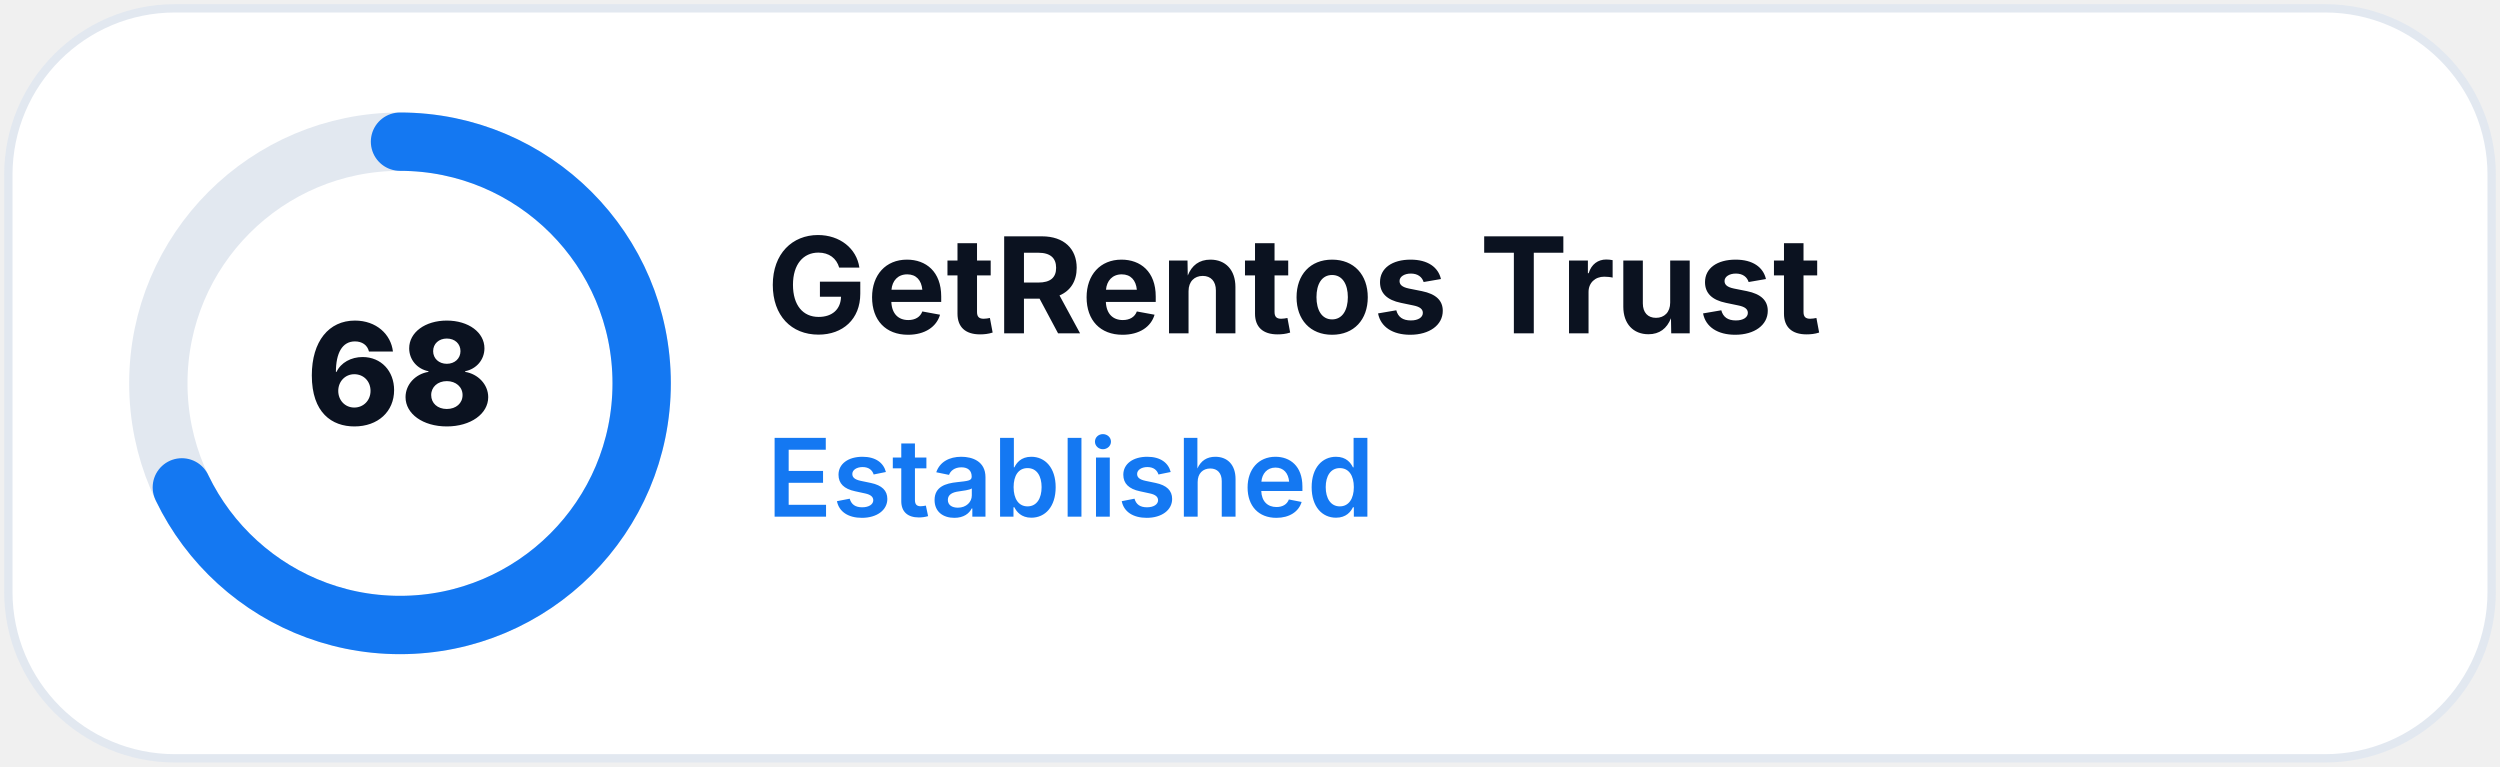
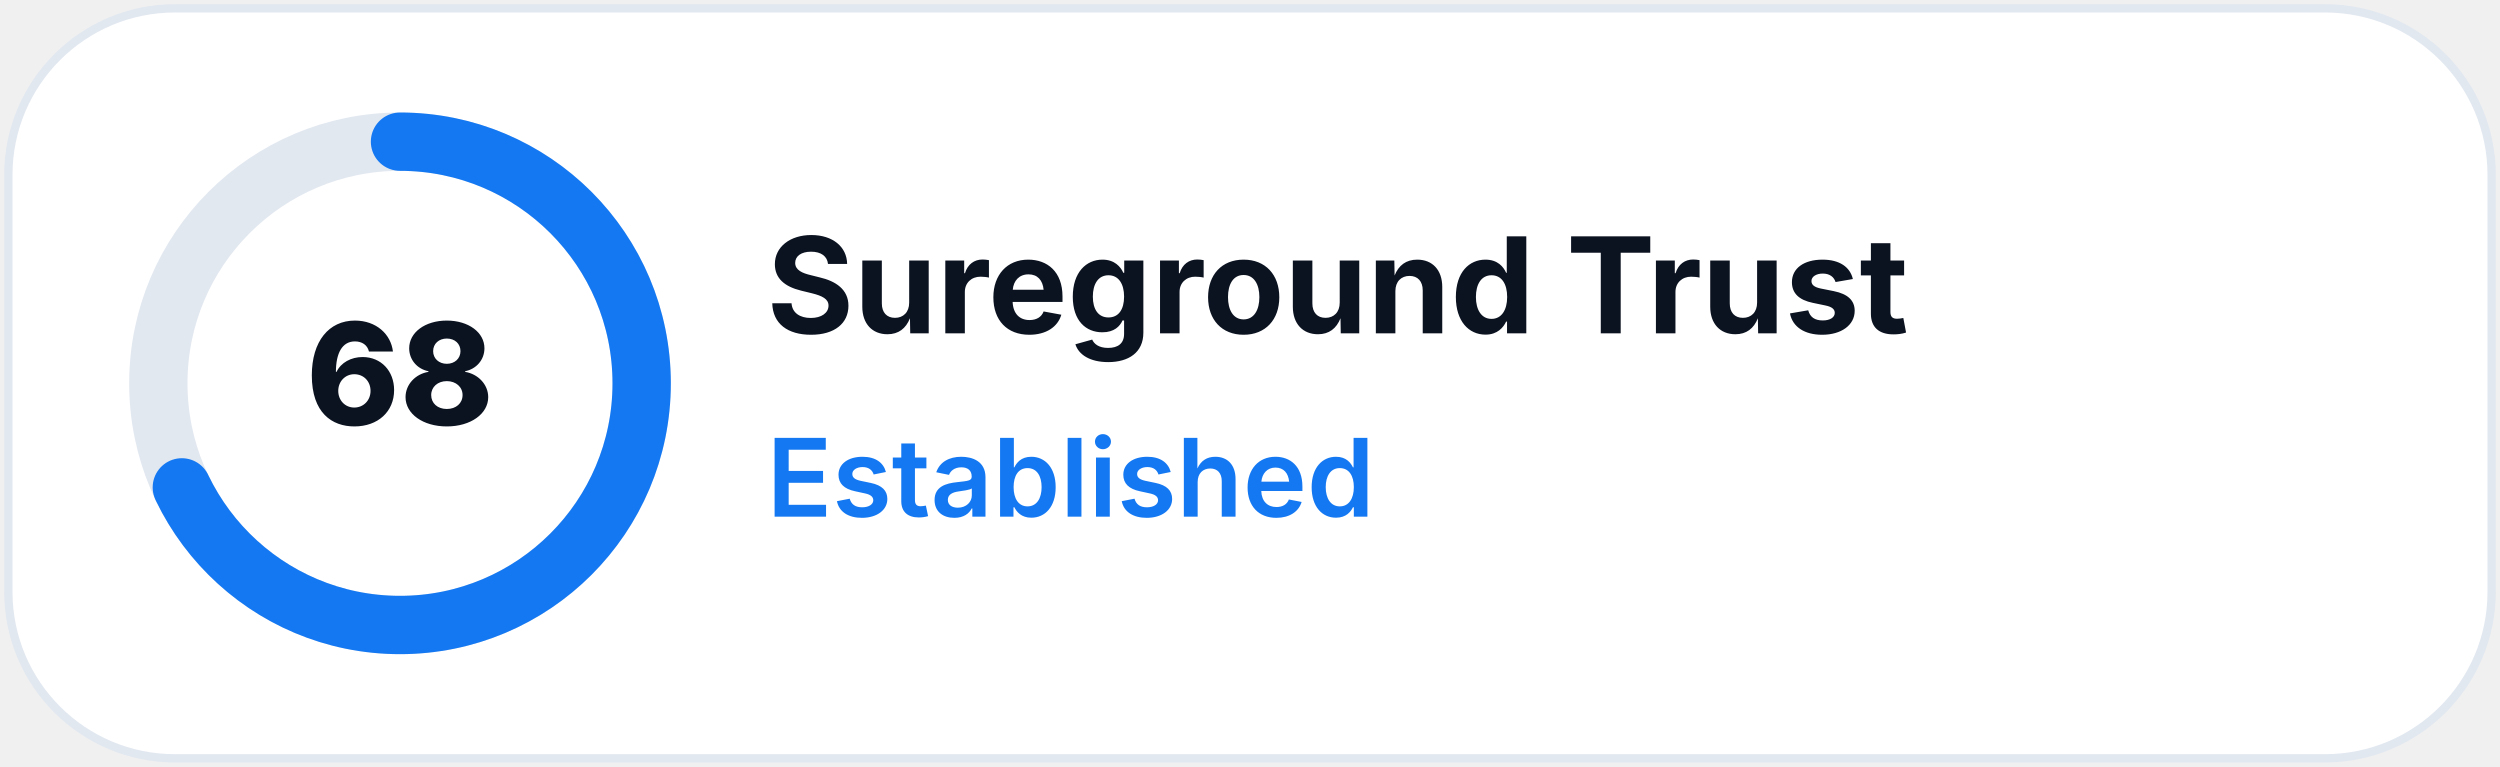
<svg xmlns="http://www.w3.org/2000/svg" viewBox="0 0 300 92" role="img" aria-label="Trust score 68, Established">
  <rect x="1" y="1" width="298" height="90" rx="20" fill="white" stroke="#E2E8F0" />
  <circle cx="48" cy="46" r="29" fill="none" stroke="#E2E8F0" stroke-width="7" />
  <circle cx="48" cy="46" r="29" fill="none" stroke="#1478F2" stroke-width="7" stroke-linecap="round" stroke-dasharray="123.76 182" transform="rotate(-90 48 46)" />
  <text x="48" y="51" text-anchor="middle" font-family="Inter,Arial" font-size="17" font-weight="800" fill="#0B1220">68</text>
-   <text x="92" y="40" font-family="Inter,Arial" font-size="16" font-weight="750" fill="#0B1220">GetRentos Trust</text>
+   <text x="92" y="40" font-family="Inter,Arial" font-size="16" font-weight="750" fill="#0B1220">Sureground Trust</text>
  <text x="92" y="62" font-family="Inter,Arial" font-size="13" font-weight="600" fill="#1478F2">Established</text>
</svg>
